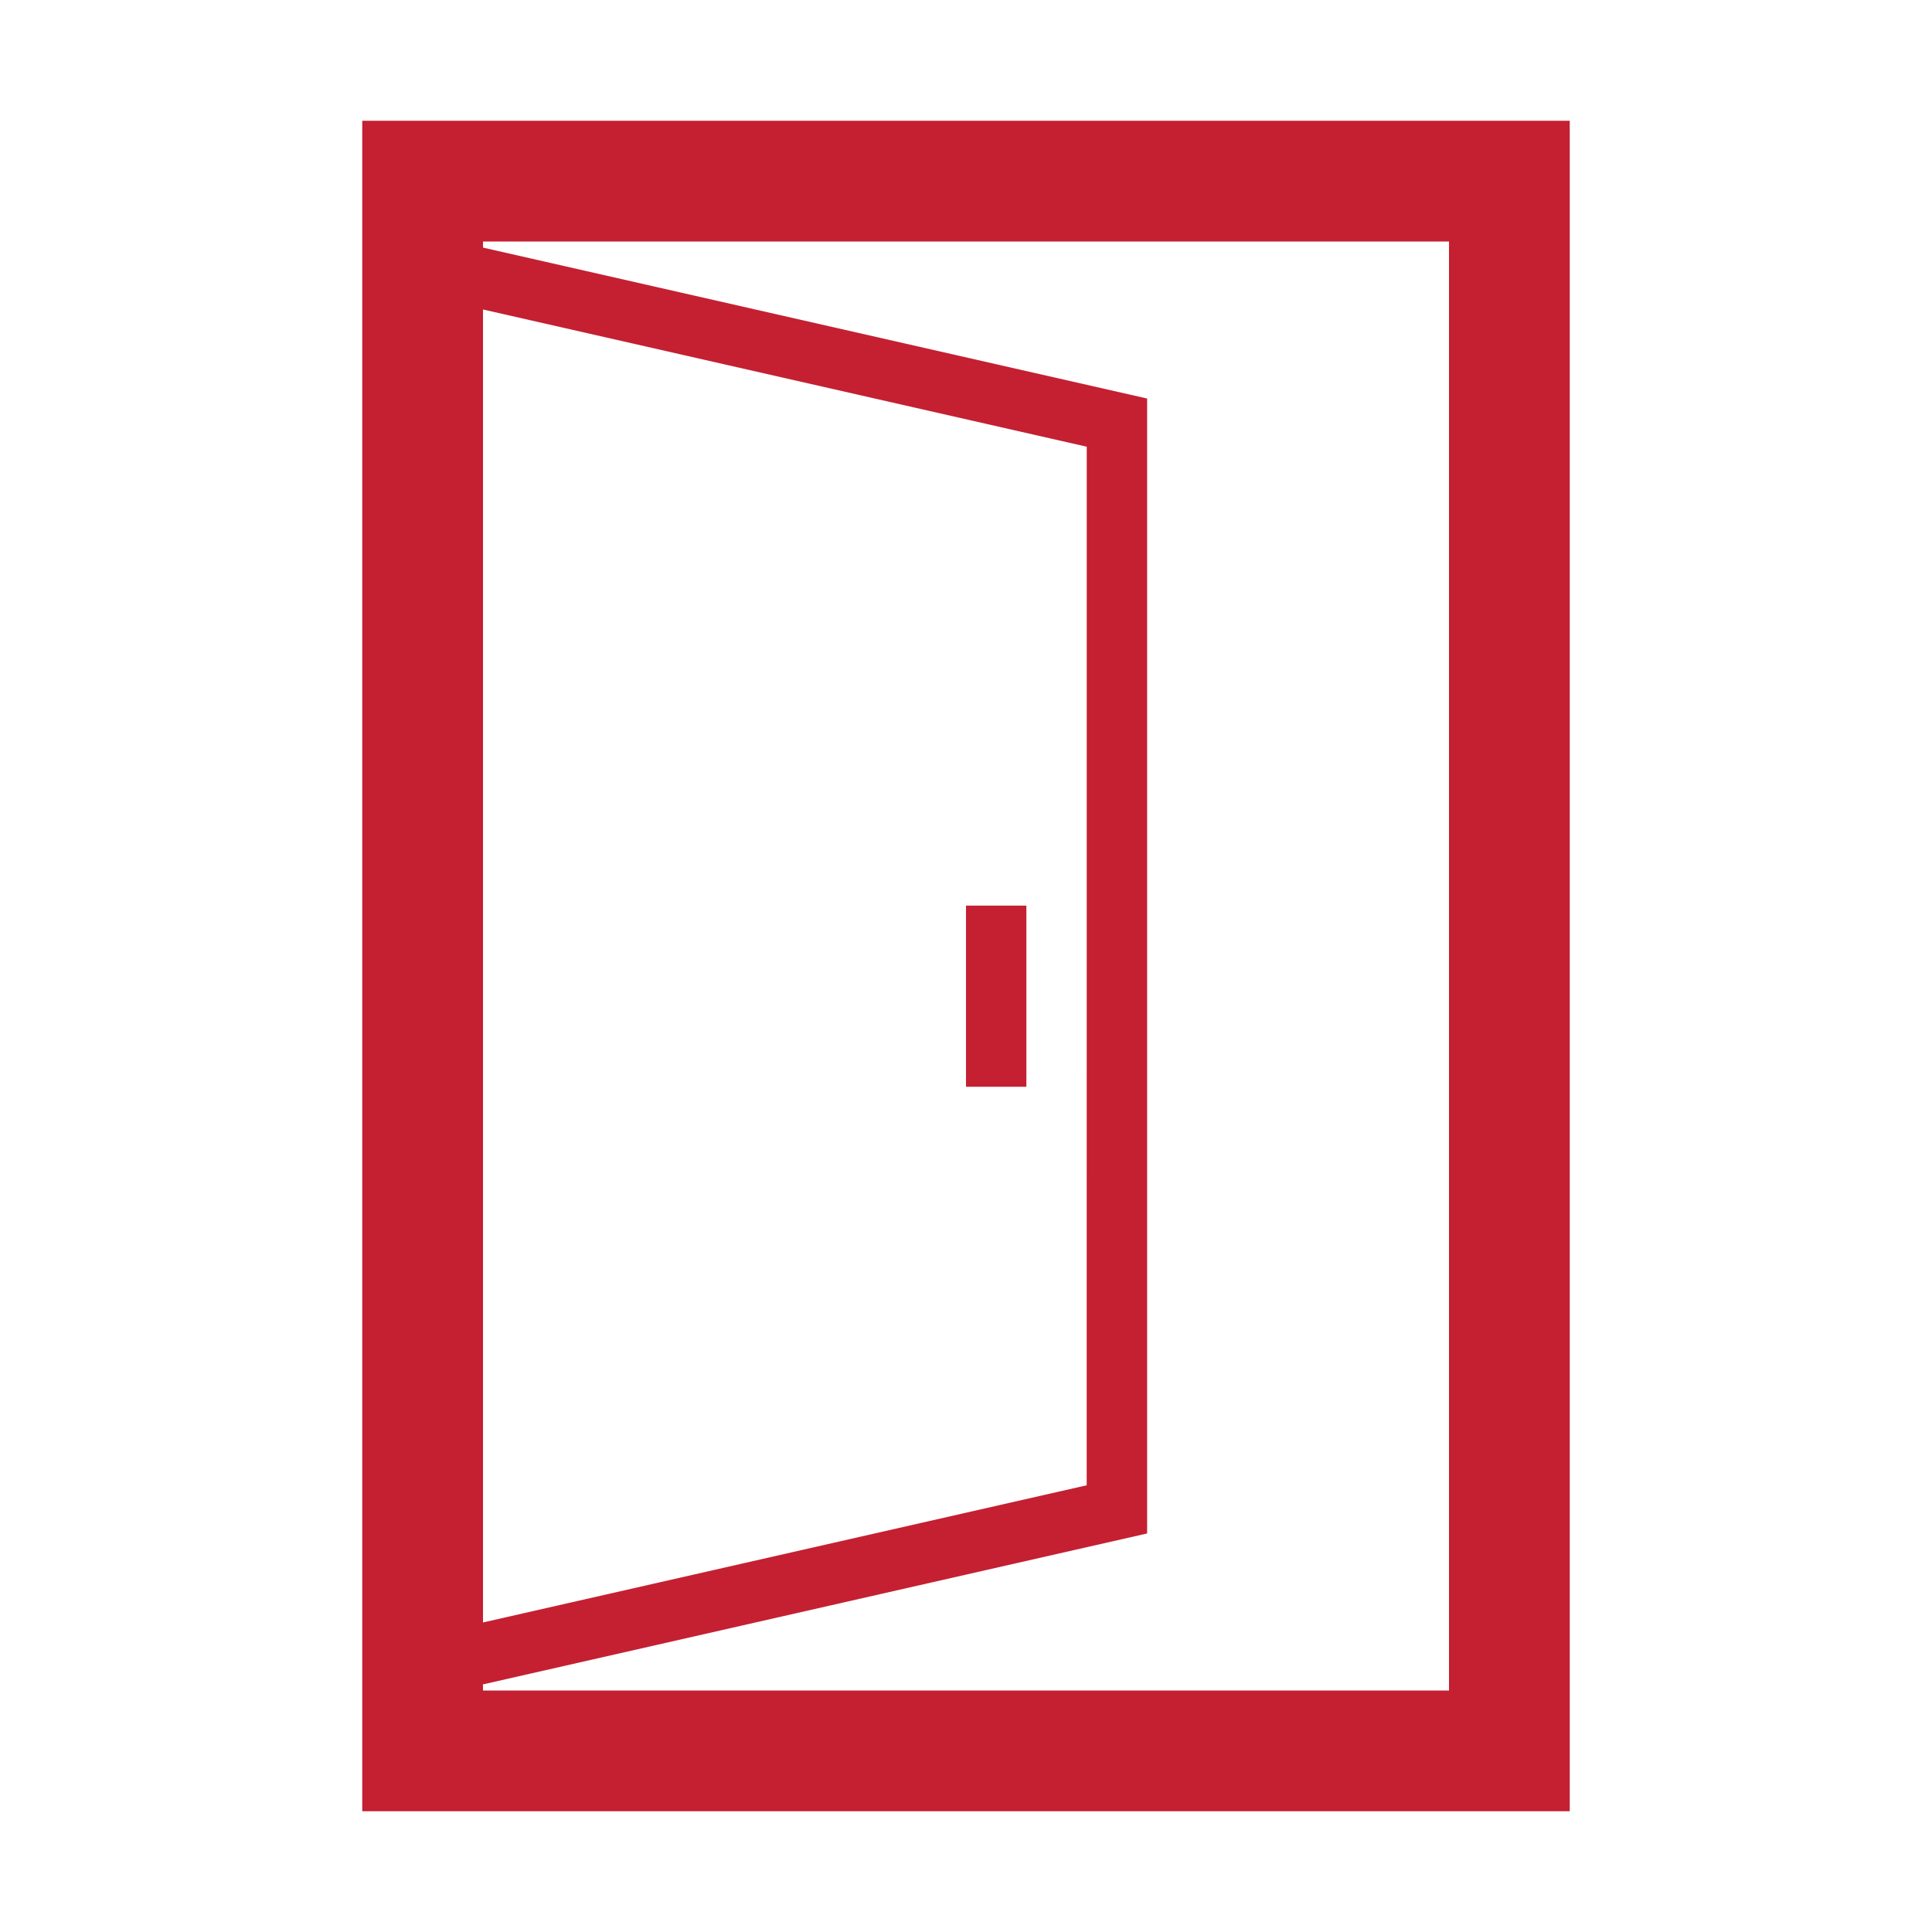
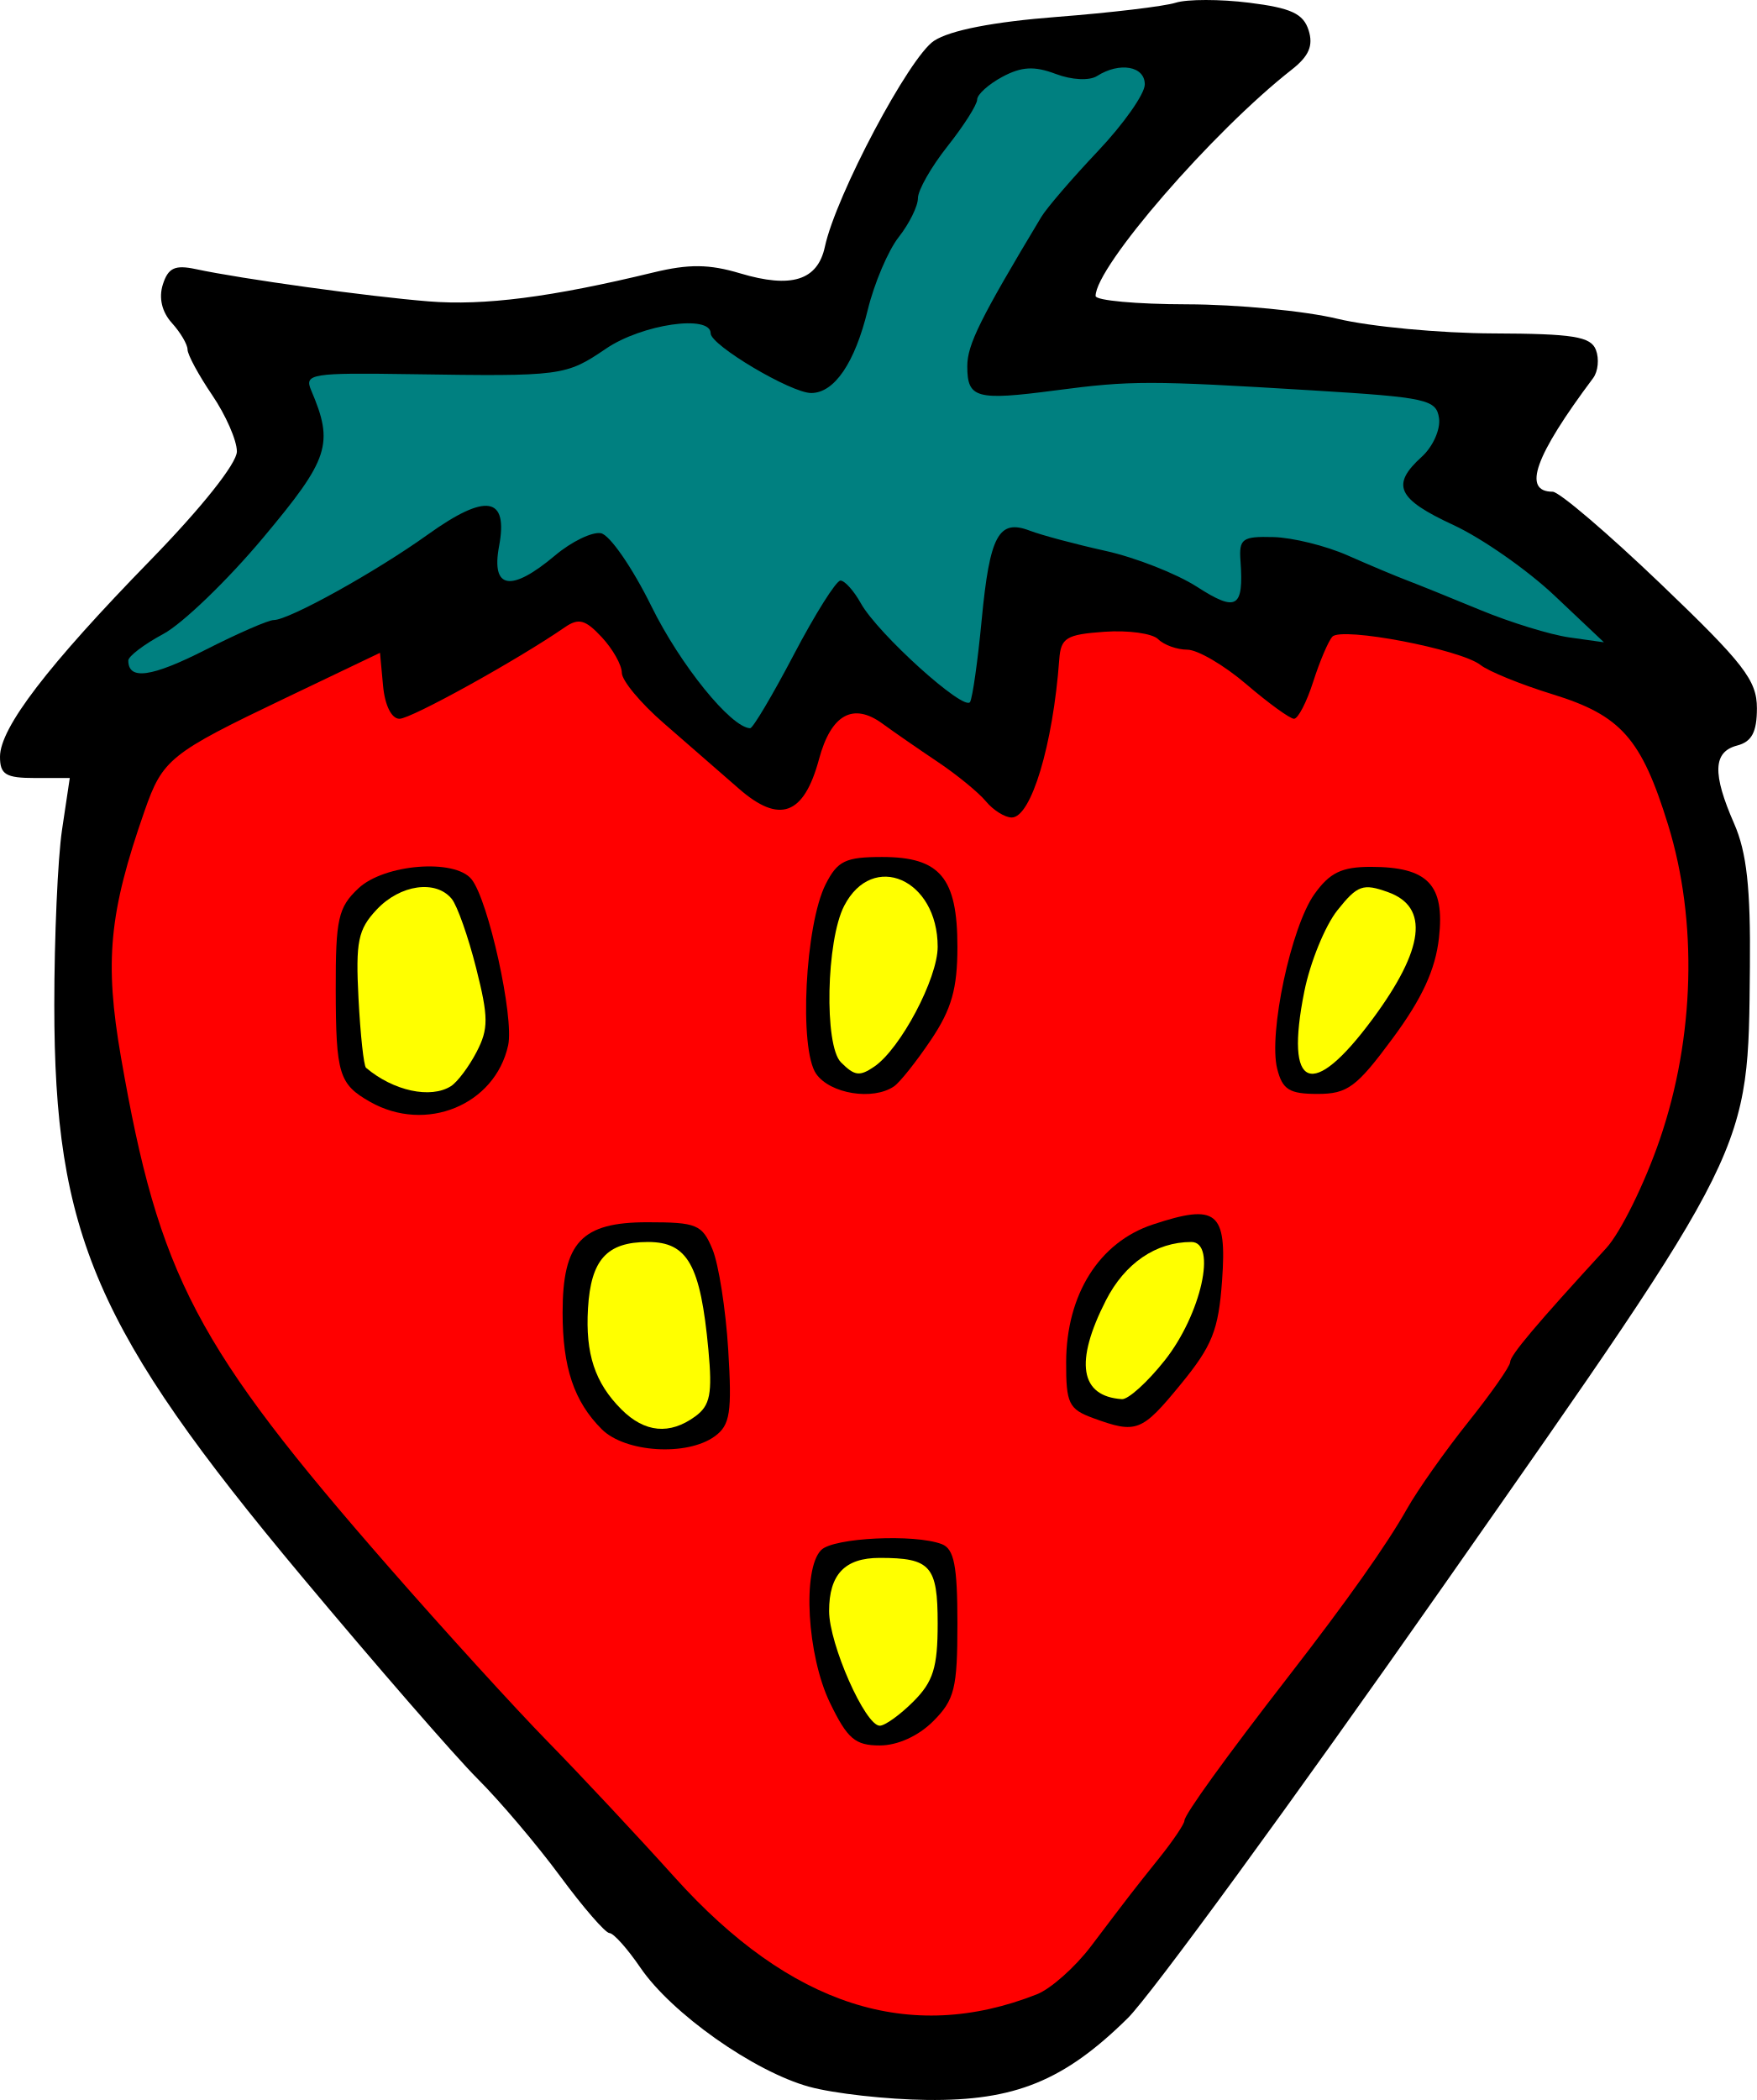
- <svg xmlns="http://www.w3.org/2000/svg" width="32px" height="32px" viewBox="0 0 32 32" version="1.1">
-   <g id="Page-1" stroke="none" stroke-width="1" fill="none" fill-rule="evenodd">
-     <g id="01-OS3-Icons-map-to-OS-Next" transform="translate(-3250, -1066)" fill="#C42032" fill-rule="nonzero">
-       <g id="Doors" transform="translate(3250, 1066)">
-         <g id="Glyph-Tint" transform="translate(6, 2)">
-           <path d="M20,0 L20,28 L0,28 L0,0 L20,0 Z M18,2 L2,2 L2,2.101 L13,4.601 L13,23.399 L1.999,25.899 L2,26 L18,26 L18,2 Z M2,3.126 L2,24.873 L11.999,22.601 L12,5.399 L2,3.126 Z M11,13 L11,16 L10,16 L10,13 L11,13 Z" id="Door" />
-         </g>
-       </g>
-     </g>
+ <svg xmlns="http://www.w3.org/2000/svg" version="1.1" id="svg2708" width="178" height="212.726" viewBox="0 0 178 212.726">
+   <defs id="defs2712" />
+   <g id="layer1" transform="translate(-5,-2.188719)">
+     <path style="fill:#000000" d="m 86.977,213.572 c -5.608,-1.549 -13.941,-7.43 -17.1,-12.068 -1.308,-1.92 -2.716,-3.494 -3.129,-3.498 -0.414,-0.004 -2.664,-2.598 -5,-5.765 -2.336,-3.167 -6.098,-7.605 -8.36,-9.862 C 51.126,180.123 43.111,170.901 35.577,161.888 14.702,136.916 10.502,127.22 10.501,104 10.5,97.125 10.853,89.138 11.284,86.25 L 12.069,81 H 8.534 C 5.583,81 5,80.645 5,78.848 5,75.919 9.82,69.622 20.25,58.925 25.425,53.617 29,49.122 29,47.922 29,46.807 27.875,44.238 26.5,42.215 25.125,40.191 24,38.113 24,37.597 c 0,-0.517 -0.716,-1.73 -1.59,-2.696 -1.008,-1.114 -1.343,-2.537 -0.913,-3.889 0.538,-1.694 1.224,-2.015 3.34,-1.562 4.674,1.001 17.466,2.773 23.58,3.267 5.635,0.455 12.428,-0.418 22.778,-2.928 3.595,-0.872 5.655,-0.851 8.794,0.09 5.187,1.554 7.85,0.718 8.583,-2.695 1.117,-5.2 8.548,-19.215 11.06,-20.862 1.635,-1.071 6.017,-1.923 12.452,-2.422 5.461,-0.423 10.875,-1.069 12.031,-1.436 1.156,-0.367 4.507,-0.367 7.447,8.043e-4 4.245,0.53 5.484,1.105 6.019,2.79 0.492,1.552 0.035,2.622 -1.704,3.983 C 127.865,15.512 116,29.202 116,32.171 c 0,0.456 4.162,0.836 9.25,0.844 5.088,0.009 11.95,0.668 15.25,1.464 3.3,0.797 10.402,1.465 15.781,1.484 8.112,0.03 9.889,0.315 10.409,1.672 0.345,0.9 0.219,2.182 -0.281,2.85 -5.925,7.916 -7.206,11.512 -4.1,11.514 0.655,4.3e-4 5.578,4.201 10.941,9.334 8.431,8.07 9.75,9.774 9.75,12.593 0,2.419 -0.516,3.395 -2,3.783 -2.445,0.639 -2.53,2.836 -0.304,7.918 1.272,2.906 1.67,6.52 1.594,14.481 -0.182,18.955 0.347,17.886 -31.045,62.713 -15.259,21.79 -29.657,41.504 -31.994,43.809 -6.432,6.342 -11.448,8.386 -20.316,8.279 -4.089,-0.049 -9.47,-0.651 -11.957,-1.338 z" id="path3189" />
+     <path style="fill:#ff0000" d="m 110.056,204.205 c 1.406,-0.555 3.867,-2.74 5.47,-4.857 4.112,-5.431 4.167,-5.503 6.959,-8.993 1.383,-1.729 2.515,-3.413 2.515,-3.741 0,-0.607 4.241,-6.482 10.549,-14.614 5.923,-7.636 9.964,-13.349 12,-16.968 1.073,-1.907 3.864,-5.862 6.201,-8.789 2.337,-2.927 4.25,-5.66 4.25,-6.074 0,-0.688 2.614,-3.789 9.733,-11.545 1.452,-1.581 3.893,-6.531 5.425,-11 3.546,-10.342 3.858,-22.124 0.844,-31.881 C 171.299,76.989 169.231,74.654 162.297,72.518 159.108,71.536 155.825,70.201 155,69.552 c -2.022,-1.591 -14.076,-3.894 -15.012,-2.869 -0.41,0.449 -1.285,2.504 -1.944,4.567 -0.659,2.062 -1.532,3.75 -1.941,3.75 -0.408,0 -2.582,-1.575 -4.831,-3.5 -2.249,-1.925 -4.94,-3.5 -5.98,-3.5 -1.04,0 -2.37,-0.479 -2.955,-1.064 -0.585,-0.585 -3.038,-0.923 -5.45,-0.75 -3.868,0.277 -4.408,0.609 -4.57,2.814 -0.635,8.64 -2.85,16 -4.815,16 -0.691,0 -1.867,-0.736 -2.614,-1.636 -0.747,-0.9 -2.939,-2.695 -4.872,-3.989 -1.933,-1.294 -4.461,-3.044 -5.618,-3.889 -2.969,-2.167 -5.204,-0.914 -6.419,3.6 -1.534,5.695 -4.01,6.599 -8.144,2.971 C 78,80.448 74.588,77.475 72.25,75.449 69.912,73.424 68,71.126 68,70.342 c 0,-0.784 -0.915,-2.407 -2.033,-3.608 -1.665,-1.788 -2.344,-1.968 -3.75,-0.997 C 57.424,69.044 46.658,75 45.473,75 44.668,75 43.995,73.646 43.81,71.659 L 43.5,68.317 33.897,72.909 c -11.69,5.589 -12.414,6.169 -14.249,11.42 -3.605,10.314 -4.077,15.248 -2.39,24.965 3.855,22.2 7.562,29.249 27.192,51.701 C 49.977,167.317 57.2,175.247 60.5,178.617 c 3.3,3.37 9.087,9.556 12.86,13.747 11.728,13.026 23.811,16.925 36.696,11.842 z" id="path3216" />
+     <path style="fill:#008080" d="M 85.432,68.489 C 87.595,64.37 89.718,61 90.15,61 c 0.432,0 1.363,1.037 2.068,2.305 1.711,3.077 10.485,10.999 11.065,9.991 0.252,-0.438 0.78,-4.171 1.173,-8.296 0.817,-8.581 1.721,-10.261 4.87,-9.057 1.196,0.457 4.649,1.379 7.674,2.048 3.025,0.669 7.197,2.307 9.271,3.64 4.025,2.588 4.75,2.154 4.408,-2.632 -0.16,-2.243 0.184,-2.49 3.341,-2.406 1.936,0.051 5.311,0.885 7.5,1.852 2.189,0.967 4.881,2.099 5.981,2.515 1.1,0.416 4.475,1.78 7.5,3.031 3.025,1.251 7.075,2.497 9,2.768 l 3.5,0.494 -5,-4.725 c -2.75,-2.599 -7.362,-5.819 -10.25,-7.156 -5.697,-2.638 -6.357,-4.06 -3.206,-6.912 1.124,-1.017 1.912,-2.775 1.75,-3.905 C 150.522,42.655 149.558,42.442 138,41.736 121.421,40.724 119.62,40.724 111.907,41.738 103.902,42.79 103,42.542 103,39.288 c 0,-2.185 1.294,-4.794 7.5,-15.124 0.55,-0.915 3.13,-3.914 5.733,-6.664 2.603,-2.75 4.741,-5.787 4.75,-6.75 0.018,-1.864 -2.537,-2.319 -4.838,-0.861 -0.783,0.496 -2.554,0.406 -4.195,-0.214 -2.16,-0.815 -3.452,-0.745 -5.395,0.295 C 105.15,10.723 104,11.76 104,12.275 c 0,0.515 -1.35,2.642 -3,4.725 -1.65,2.083 -3,4.45 -3,5.259 0,0.809 -0.875,2.584 -1.945,3.943 -1.07,1.36 -2.483,4.683 -3.141,7.385 C 91.608,38.952 89.532,42 87.183,42 85.154,42 77,37.162 77,35.958 77,34.016 70.049,35.027 66.405,37.5 c -4.097,2.78 -4.44,2.825 -19.776,2.592 -10.09,-0.154 -10.816,-0.037 -10.109,1.621 2.328,5.454 1.844,6.941 -4.871,14.959 -3.605,4.305 -8.151,8.686 -10.102,9.735 C 19.596,67.457 18,68.668 18,69.098 c 0,2.019 2.349,1.694 7.808,-1.08 C 29.075,66.358 32.187,65 32.725,65 34.272,65 43.042,60.136 48.349,56.335 c 5.9,-4.227 8.16,-3.858 7.215,1.176 -0.82,4.369 1.203,4.704 5.675,0.942 1.665,-1.401 3.755,-2.414 4.644,-2.25 C 66.773,56.366 69.075,59.698 71,63.608 c 2.929,5.947 8.047,12.269 10,12.35 0.275,0.011 2.269,-3.349 4.432,-7.468 z" id="path3242" />
+     <path style="fill:#000000" d="m 134.398,110.452 c -0.896,-3.569 1.403,-14.364 3.765,-17.681 C 139.717,90.589 140.931,90 143.877,90 c 5.788,0 7.518,1.803 6.91,7.199 -0.362,3.215 -1.706,6.131 -4.679,10.156 -3.667,4.964 -4.587,5.646 -7.62,5.646 -2.863,0 -3.558,-0.433 -4.089,-2.548 z" id="path3238" />
+     <path style="fill:#ffff00" d="m 144.083,105.387 c 5.223,-7.07 5.739,-11.315 1.557,-12.821 -2.55,-0.918 -3.106,-0.721 -5.137,1.826 -1.253,1.571 -2.764,5.277 -3.358,8.235 -2.007,9.993 0.776,11.1 6.937,2.759 z" id="path3240" />
+     <path style="fill:#000000" d="M 87.692,110.971 C 85.932,108.458 86.563,95.877 88.656,91.75 89.854,89.39 90.664,89 94.371,89 100.241,89 102,91.097 102,98.097 c 0,4.237 -0.591,6.319 -2.674,9.421 -1.471,2.19 -3.158,4.313 -3.75,4.717 -2.133,1.457 -6.465,0.762 -7.884,-1.264 z" id="path3234" />
+     <path style="fill:#ffff00" d="M 93.576,110.235 C 96.235,108.419 100,101.305 100,98.097 100,91.236 93.419,88.356 90.526,93.95 88.706,97.468 88.488,108.088 90.2,109.8 c 1.383,1.383 1.891,1.449 3.376,0.435 z" id="path3236" />
+     <path style="fill:#000000" d="m 42.5,113.805 c -3.157,-1.79 -3.468,-2.807 -3.485,-11.381 -0.014,-7.159 0.247,-8.322 2.299,-10.25 2.614,-2.455 9.745,-3.031 11.455,-0.924 1.705,2.1 4.333,14.005 3.714,16.825 -1.331,6.058 -8.34,8.93 -13.983,5.73 z" id="path3230" />
+     <path style="fill:#ffff00" d="m 50.691,112.212 c 0.655,-0.417 1.825,-1.979 2.599,-3.471 1.214,-2.34 1.207,-3.508 -0.047,-8.477 C 52.443,97.094 51.331,93.938 50.772,93.25 c -1.606,-1.974 -5.224,-1.462 -7.61,1.078 -1.889,2.011 -2.14,3.236 -1.841,9 0.19,3.67 0.533,6.831 0.762,7.025 2.776,2.349 6.555,3.165 8.608,1.859 z" id="path3232" />
+     <path style="fill:#000000" d="m 115.75,145.838 c -2.468,-0.901 -2.748,-1.484 -2.734,-5.671 0.024,-6.856 3.344,-12.133 8.767,-13.933 6.506,-2.16 7.536,-1.325 7.029,5.693 -0.362,5.01 -0.992,6.588 -4.186,10.486 -3.959,4.831 -4.479,5.032 -8.876,3.426 z" id="path3226" />
+     <path style="fill:#ffff00" d="M 123.013,139.983 C 126.685,135.348 128.33,128 125.697,128 c -3.586,0 -6.734,2.153 -8.656,5.92 -3.188,6.25 -2.626,9.713 1.625,10.001 0.641,0.043 2.598,-1.729 4.347,-3.938 z" id="path3228" />
+     <path style="fill:#000000" d="M 65.96,146.96 C 63.155,144.155 62,140.712 62,135.157 62,128.038 63.91,126 70.581,126 c 5.023,0 5.561,0.224 6.606,2.75 0.626,1.512 1.343,6.092 1.593,10.177 0.389,6.34 0.191,7.621 -1.354,8.75 -2.806,2.052 -9.091,1.659 -11.467,-0.717 z" id="path3222" />
+     <path style="fill:#ffff00" d="m 75.446,145.663 c 1.507,-1.102 1.74,-2.289 1.324,-6.75 C 75.97,130.317 74.67,128 70.647,128 c -4.166,0 -5.781,1.788 -6.075,6.725 -0.274,4.605 0.699,7.547 3.388,10.235 2.362,2.362 4.893,2.599 7.486,0.703 z" id="path3224" />
+     <path style="fill:#000000" d="M 89.089,174.684 C 86.767,169.888 86.265,161.135 88.2,159.2 c 1.25,-1.25 9.468,-1.648 12.218,-0.593 1.246,0.478 1.582,2.185 1.582,8.045 0,6.564 -0.288,7.727 -2.455,9.893 C 98.046,178.044 95.94,179 94.135,179 c -2.496,0 -3.282,-0.672 -5.045,-4.316 z" id="path3218" />
+     <path style="fill:#ffff00" d="M 97.545,174.545 C 99.55,172.541 100,171.093 100,166.652 100,160.802 99.291,160 94.118,160 90.594,160 89,161.677 89,165.384 89,168.727 92.657,177 94.135,177 c 0.526,0 2.061,-1.105 3.411,-2.455 z" id="path3220" />
  </g>
</svg>
